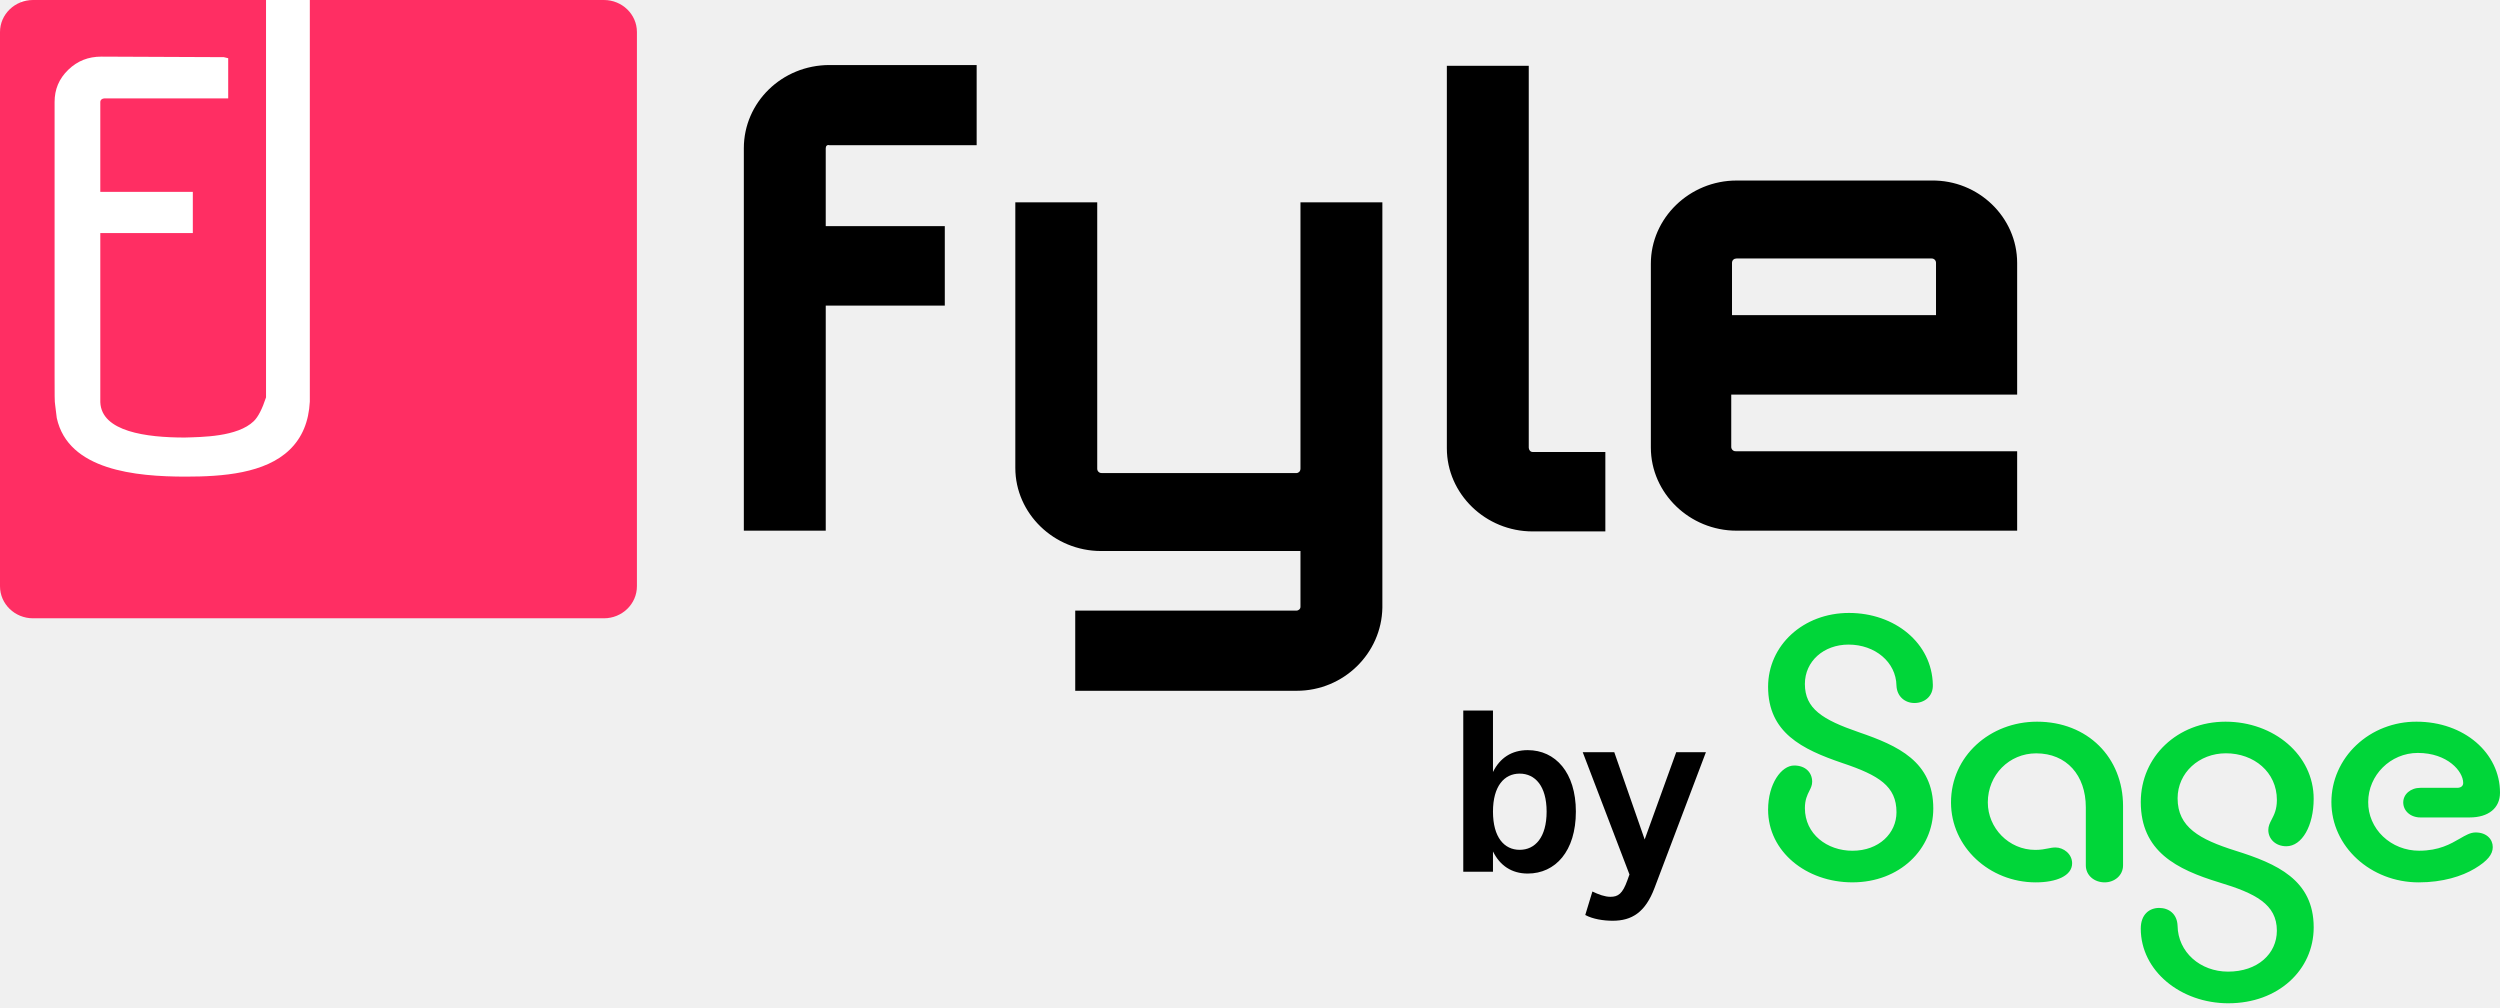
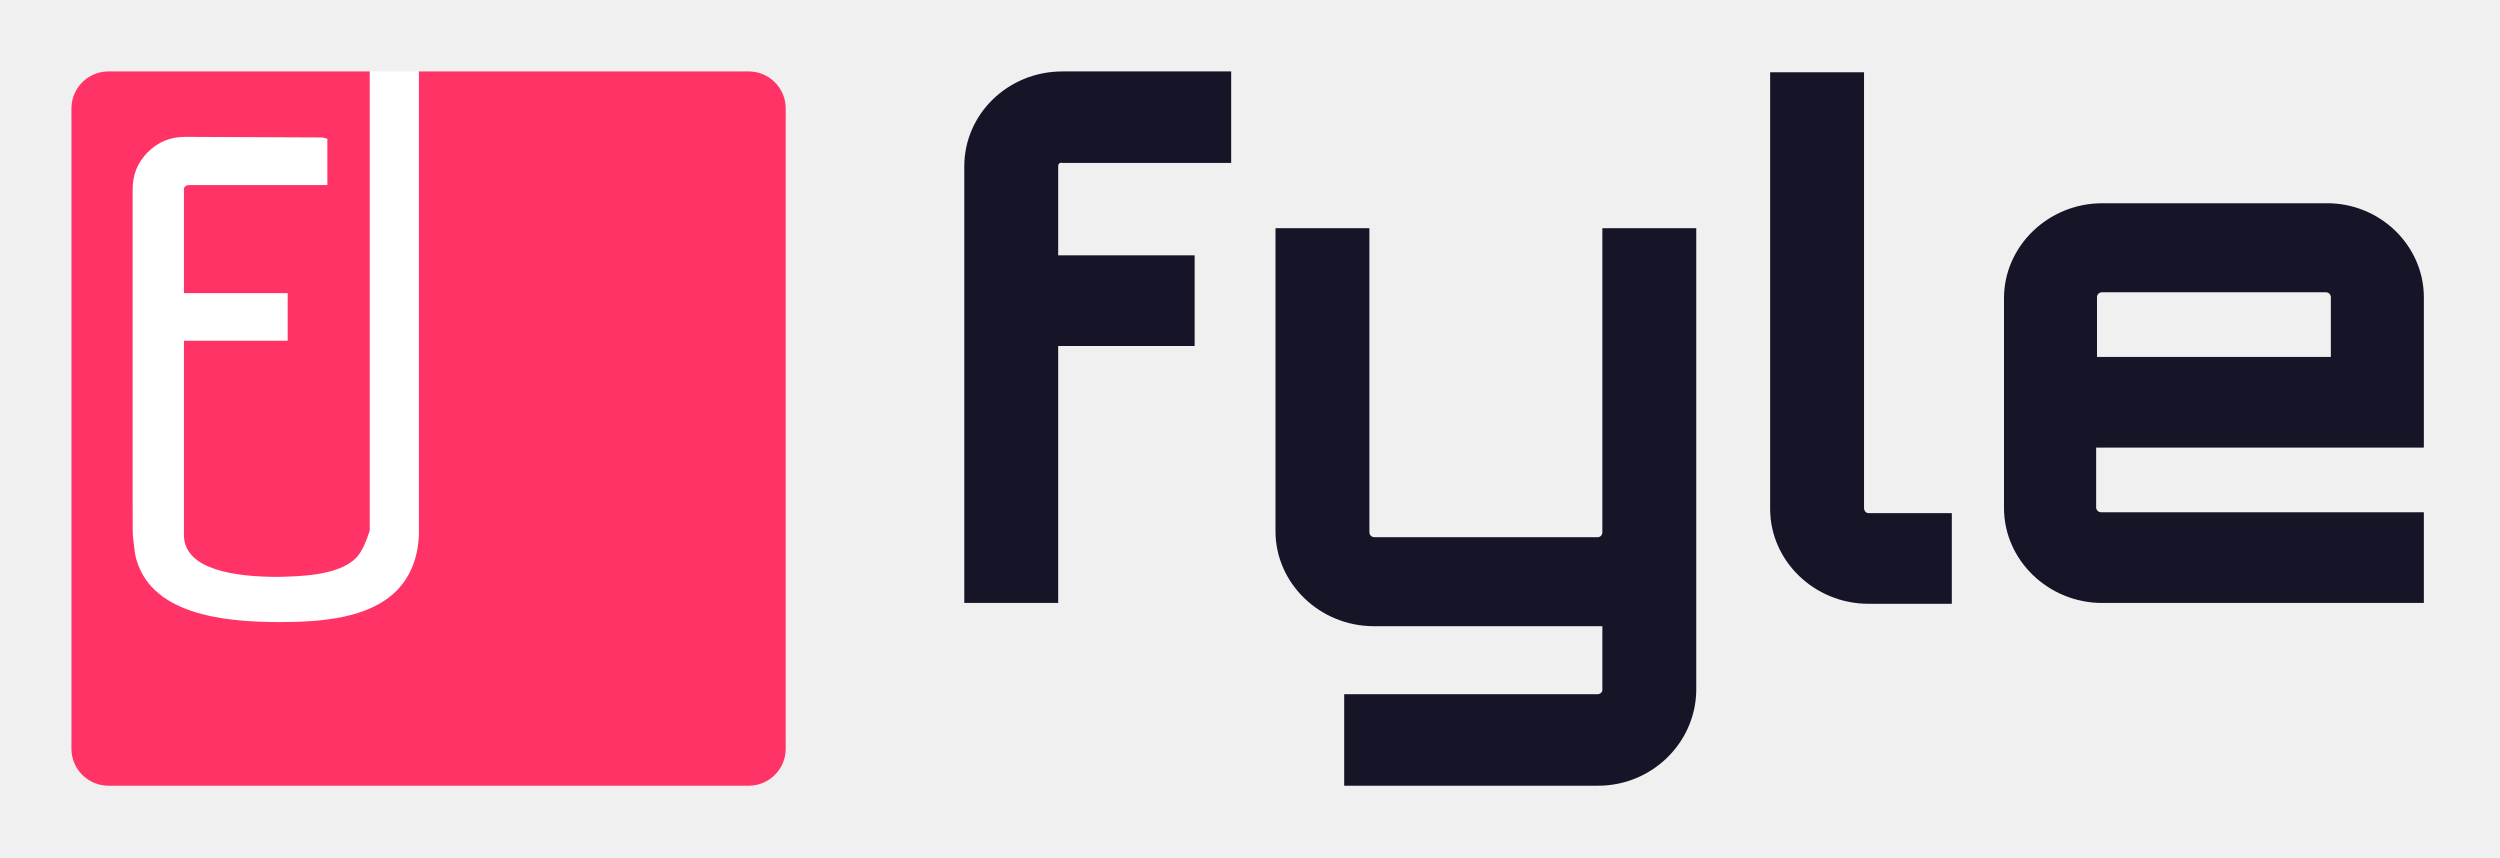
- <svg xmlns="http://www.w3.org/2000/svg" viewBox="0 0 273 110" fill="none">
-   <path fill-rule="evenodd" clip-rule="evenodd" d="M211.066 74.775c-.091-4.564-4.162-7.842-9.158-7.842-5 0-8.832 3.545-8.832 8.064 0 5.007 3.692 6.824 8.132 8.334 3.972 1.33 5.888 2.526 5.888 5.362 0 2.304-1.916 4.209-4.813 4.209-2.758 0-5.188-1.817-5.188-4.652 0-.915.261-1.436.483-1.88.166-.332.311-.621.311-1 0-1.024-.747-1.777-1.962-1.777-1.402 0-2.851 1.995-2.851 4.83 0 4.564 4.163 7.931 9.207 7.93 5.14 0 8.832-3.59 8.832-8.065 0-5.14-3.878-6.868-8.132-8.33-3.975-1.372-5.888-2.566-5.89-5.27 0-2.482 2.061-4.299 4.766-4.299 2.899 0 5.188 1.91 5.235 4.475.047 1.197.935 1.905 1.963 1.905 1.073 0 2.056-.711 2.009-1.994Zm1.984 12.85c0 4.874 4.206 8.73 9.254 8.73 2.242 0 3.972-.71 3.972-2.083 0-1.02-.935-1.728-1.822-1.728-.287 0-.538.05-.82.108-.361.073-.773.157-1.377.157-2.899 0-5.188-2.392-5.188-5.184 0-3.012 2.337-5.36 5.281-5.36 3.318 0 5.421 2.392 5.421 5.892v6.337c0 1.107.935 1.86 2.057 1.86 1.073 0 2.009-.753 2.009-1.86v-6.47c0-5.317-3.877-9.216-9.393-9.216-5.141 0-9.394 3.766-9.394 8.817Zm30.302 21.934c-5.234 0-9.58-3.546-9.58-8.153 0-1.552.936-2.26 2.009-2.26s1.963.665 2.01 1.95c.047 2.88 2.477 5.006 5.516 5.006 3.226 0 5.327-1.949 5.327-4.474 0-2.88-2.337-4.078-6.309-5.273-4.627-1.418-8.552-3.368-8.552-8.774 0-4.963 4.019-8.773 9.254-8.773 5.28 0 9.626 3.633 9.626 8.418 0 2.925-1.261 5.185-2.991 5.185-1.168 0-1.963-.798-1.963-1.776 0-.437.172-.768.368-1.146.263-.505.569-1.095.569-2.133 0-3.06-2.523-5.096-5.561-5.096-2.945 0-5.281 2.127-5.281 4.918 0 3.147 2.383 4.476 6.31 5.716 4.532 1.418 8.551 3.19 8.551 8.374 0 4.654-3.879 8.289-9.3 8.289l-.003.002Zm11.236-21.978c0 4.874 4.299 8.774 9.533 8.774h.003c2.618 0 4.721-.666 6.123-1.507 1.401-.842 1.962-1.551 1.962-2.349 0-.841-.657-1.595-1.873-1.595-.565 0-1.086.303-1.723.672-.998.58-2.277 1.322-4.445 1.322a5.817 5.817 0 0 1-2.14-.404 5.583 5.583 0 0 1-1.811-1.154 5.25 5.25 0 0 1-1.202-1.727 5.019 5.019 0 0 1-.408-2.032c0-2.924 2.43-5.361 5.42-5.361 3.226 0 4.954 1.996 4.954 3.279 0 .354-.28.532-.654.532h-4.02c-1.078 0-1.873.706-1.873 1.594 0 .93.799 1.64 1.873 1.64h5.376c2.056 0 3.317-1.02 3.317-2.703 0-4.342-3.925-7.754-9.113-7.754a9.7 9.7 0 0 0-3.555.655 9.306 9.306 0 0 0-3.017 1.9 8.764 8.764 0 0 0-2.018 2.85 8.377 8.377 0 0 0-.709 3.368Z" fill="#00D639" />
-   <path d="m173.111 99.917.779-2.564c.679.327 1.358.578 1.961.578.855 0 1.333-.327 1.861-1.81l.226-.63-5.104-13.35h3.445l3.319 9.529 3.445-9.53h3.243l-5.607 14.81c-1.006 2.69-2.489 3.596-4.576 3.596-.981 0-2.163-.176-2.992-.629Zm-10.078-4.727h-3.244v-17.6h3.244v6.713c.754-1.533 2.036-2.388 3.797-2.388 3.017 0 5.255 2.439 5.255 6.713 0 4.325-2.238 6.764-5.255 6.764-1.761 0-3.043-.88-3.797-2.414v2.213Zm2.916-2.389c1.685 0 2.942-1.357 2.942-4.174 0-2.79-1.257-4.148-2.942-4.148-1.684 0-2.916 1.357-2.916 4.148 0 2.817 1.232 4.174 2.916 4.174Z" fill="#000" />
-   <path fill-rule="evenodd" clip-rule="evenodd" d="M90.17 16.18v8.514h13.002v8.676H90.171v24.58h-8.944V16.18c0-4.981 4.14-9.078 9.358-9.078h16.066v8.756H90.585c-.249-.08-.414.08-.414.321Zm51.427 59.254h-24.182v-8.756h24.182c.166 0 .414-.16.414-.402v-6.105h-21.78c-5.134 0-9.358-4.096-9.358-9.077V22.095h8.944v29.08a.47.47 0 0 0 .497.482h21.283c.166 0 .414-.161.414-.482v-29.08h8.944v44.262c-.083 4.98-4.223 9.077-9.358 9.077ZM166.94 7.102v41.771c0 .241.166.482.414.482h7.95v8.676h-7.95c-5.134 0-9.358-4.097-9.358-9.077V7.182h8.944v-.08Zm53.333 35.988V28.71c0-4.98-4.224-9.077-9.358-8.996h-21.284c-5.134 0-9.358 4.096-9.358 9.077v20.082c0 4.98 4.224 9.077 9.358 9.077h30.642v-8.675h-30.724a.47.47 0 0 1-.497-.482V43.09h31.221Zm-8.861-14.38v5.703h-22.277v-5.704c0-.321.248-.482.497-.482h21.283a.47.47 0 0 1 .497.482Z" fill="#000" />
-   <path fill="#fff" d="M2.318 0h62.597v55.876H2.318z" />
-   <path fill-rule="evenodd" clip-rule="evenodd" d="M29.05 0H3.605C1.614 0 0 1.567 0 3.5v60.518c0 1.932 1.614 3.5 3.605 3.5h62.342c1.99 0 3.605-1.568 3.605-3.5V3.499C69.552 1.567 67.938 0 65.947 0H33.833v43.856c-.118 2.192-.832 3.923-2.198 5.25-2.675 2.596-7.31 2.942-11.351 2.942-5.468 0-12.837-.692-14.085-6.404l-.178-1.442c-.06-.288-.06-1.096-.06-3.173V11.145c0-1.384.476-2.538 1.486-3.519 1.01-.98 2.199-1.442 3.625-1.442l13.372.058.475.115v4.385H11.488c-.356 0-.535.173-.535.403v9.808h10.103v4.5H10.953v18.461c.12 3.23 5.052 3.865 9.212 3.865 1.842-.058 5.764-.058 7.547-1.788.476-.462.922-1.327 1.338-2.596V0Z" fill="#FF2E63" />
+ <svg xmlns="http://www.w3.org/2000/svg" viewBox="0 0 70 24" fill="none">
+   <path d="M2 3.379C2 2.618 2.597 2 3.333 2H20.667C21.403 2 22 2.618 22 3.379V20.621C22 21.383 21.403 22 20.667 22H3.333C2.597 22 2 21.383 2 20.621V3.379Z" fill="white" />
+   <path fill-rule="evenodd" clip-rule="evenodd" d="M10.353 2H3.037C2.464 2 2 2.464 2 3.037V20.963C2 21.536 2.464 22 3.037 22H20.963C21.536 22 22 21.536 22 20.963V3.037C22 2.464 21.536 2 20.963 2H11.729V2.419C11.729 2.521 11.729 14.718 11.729 14.854V14.991C11.695 15.64 11.49 16.153 11.097 16.546C10.328 17.315 8.995 17.418 7.833 17.418C6.26 17.418 4.141 17.213 3.783 15.521L3.731 15.094C3.714 15.008 3.714 14.769 3.714 14.154C3.714 13.573 3.714 12.752 3.714 11.898V5.302C3.714 4.891 3.851 4.55 4.141 4.259C4.432 3.969 4.774 3.832 5.184 3.832L9.029 3.849L9.166 3.883V5.182H5.303C5.201 5.182 5.15 5.233 5.15 5.302C5.15 5.507 5.15 5.609 5.15 5.609V8.207H8.055V9.54H5.15V15.008C5.184 15.965 6.602 16.153 7.798 16.153C8.328 16.136 9.456 16.136 9.969 15.623C10.105 15.487 10.234 15.23 10.353 14.854V2Z" fill="#FF3366" />
+   <path fill-rule="evenodd" clip-rule="evenodd" d="M29.629 4.657V7.149H33.45V9.688H29.629V16.883H27V4.657C27 3.199 28.217 2 29.75 2H34.473V4.563H29.75C29.677 4.539 29.629 4.586 29.629 4.657Z" fill="#161528" />
+   <path fill-rule="evenodd" clip-rule="evenodd" d="M44.745 22H37.637V19.437H44.745C44.793 19.437 44.866 19.39 44.866 19.32V17.533H38.465C36.955 17.533 35.714 16.334 35.714 14.876V6.389H38.343V14.9C38.343 14.97 38.392 15.041 38.489 15.041H44.745C44.793 15.041 44.866 14.994 44.866 14.9V6.389H47.495V19.343C47.471 20.801 46.254 22 44.745 22Z" fill="#161528" />
+   <path fill-rule="evenodd" clip-rule="evenodd" d="M52.193 2V14.226C52.193 14.296 52.242 14.367 52.315 14.367H54.651V16.906H52.315C50.805 16.906 49.564 15.707 49.564 14.249V2.024H52.193V2Z" fill="#161528" />
+   <path fill-rule="evenodd" clip-rule="evenodd" d="M67.868 12.533V8.325C67.868 6.867 66.627 5.668 65.118 5.691H58.862C57.353 5.691 56.112 6.89 56.112 8.348V14.226C56.112 15.684 57.353 16.883 58.862 16.883H67.868V14.343H58.838C58.74 14.343 58.692 14.273 58.692 14.202V12.533H67.868ZM65.264 8.325V9.994H58.716V8.325C58.716 8.23 58.789 8.183 58.862 8.183H65.118C65.215 8.183 65.264 8.254 65.264 8.325Z" fill="#161528" />
</svg>
